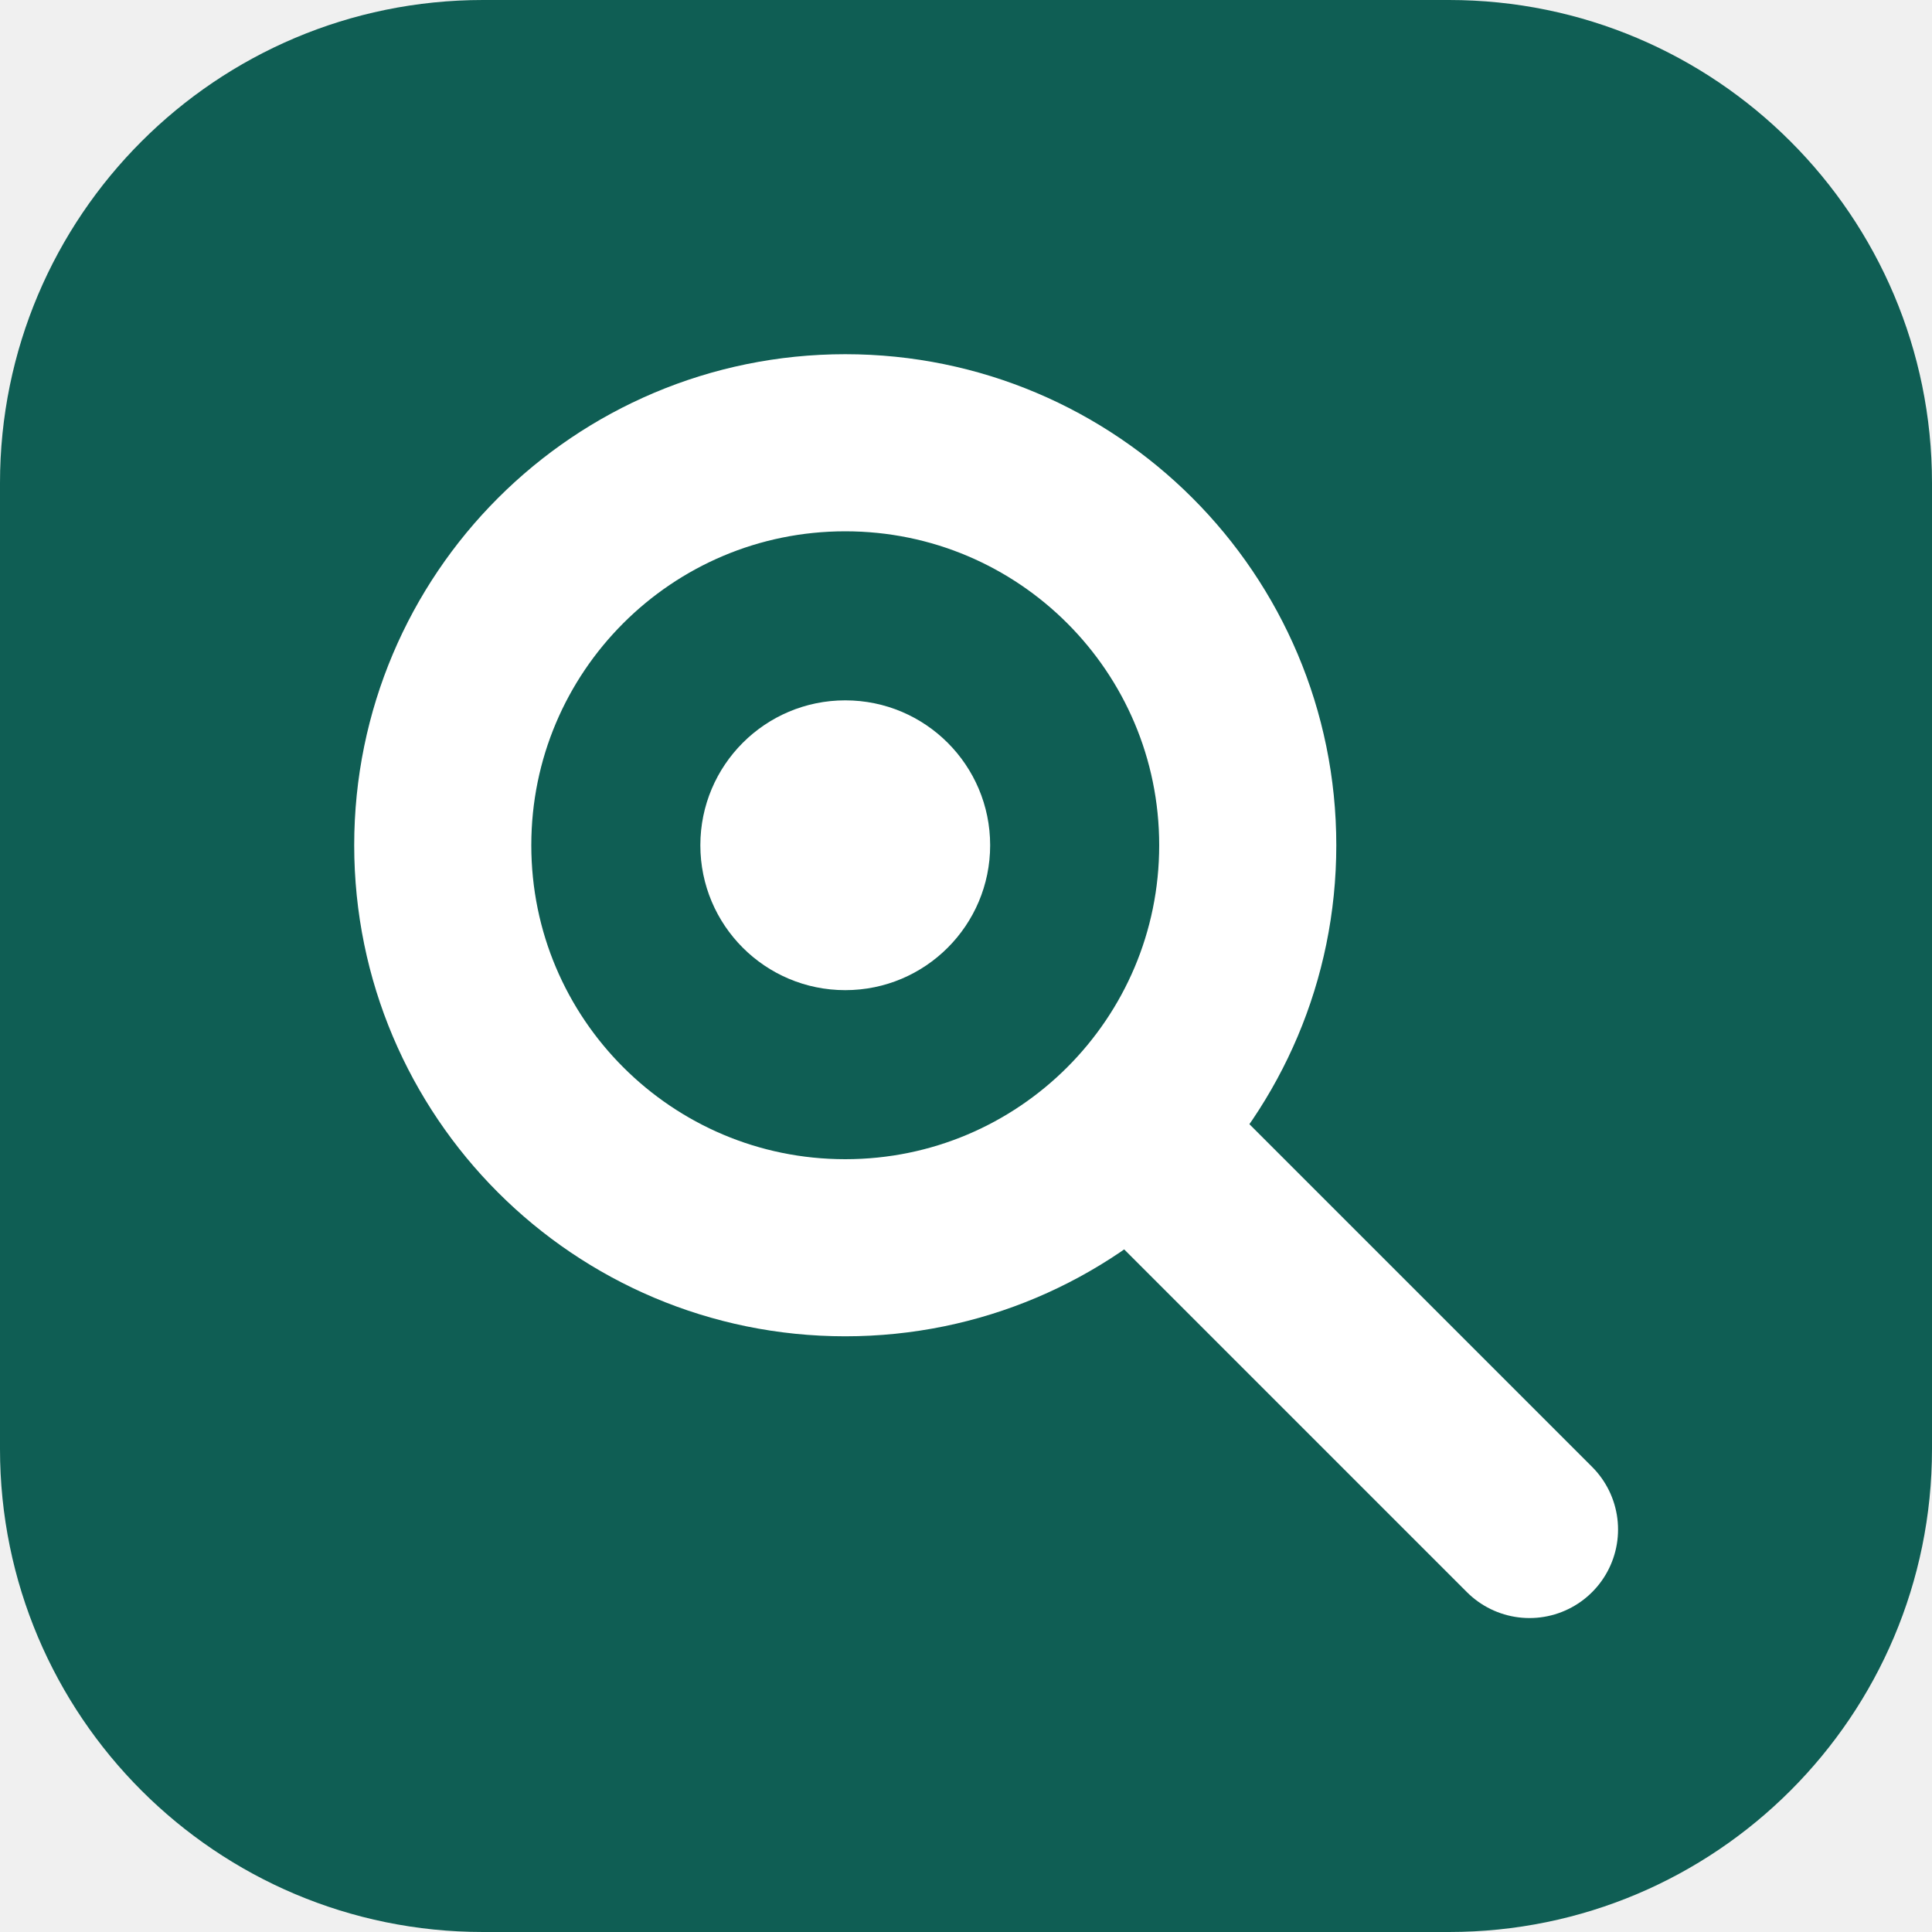
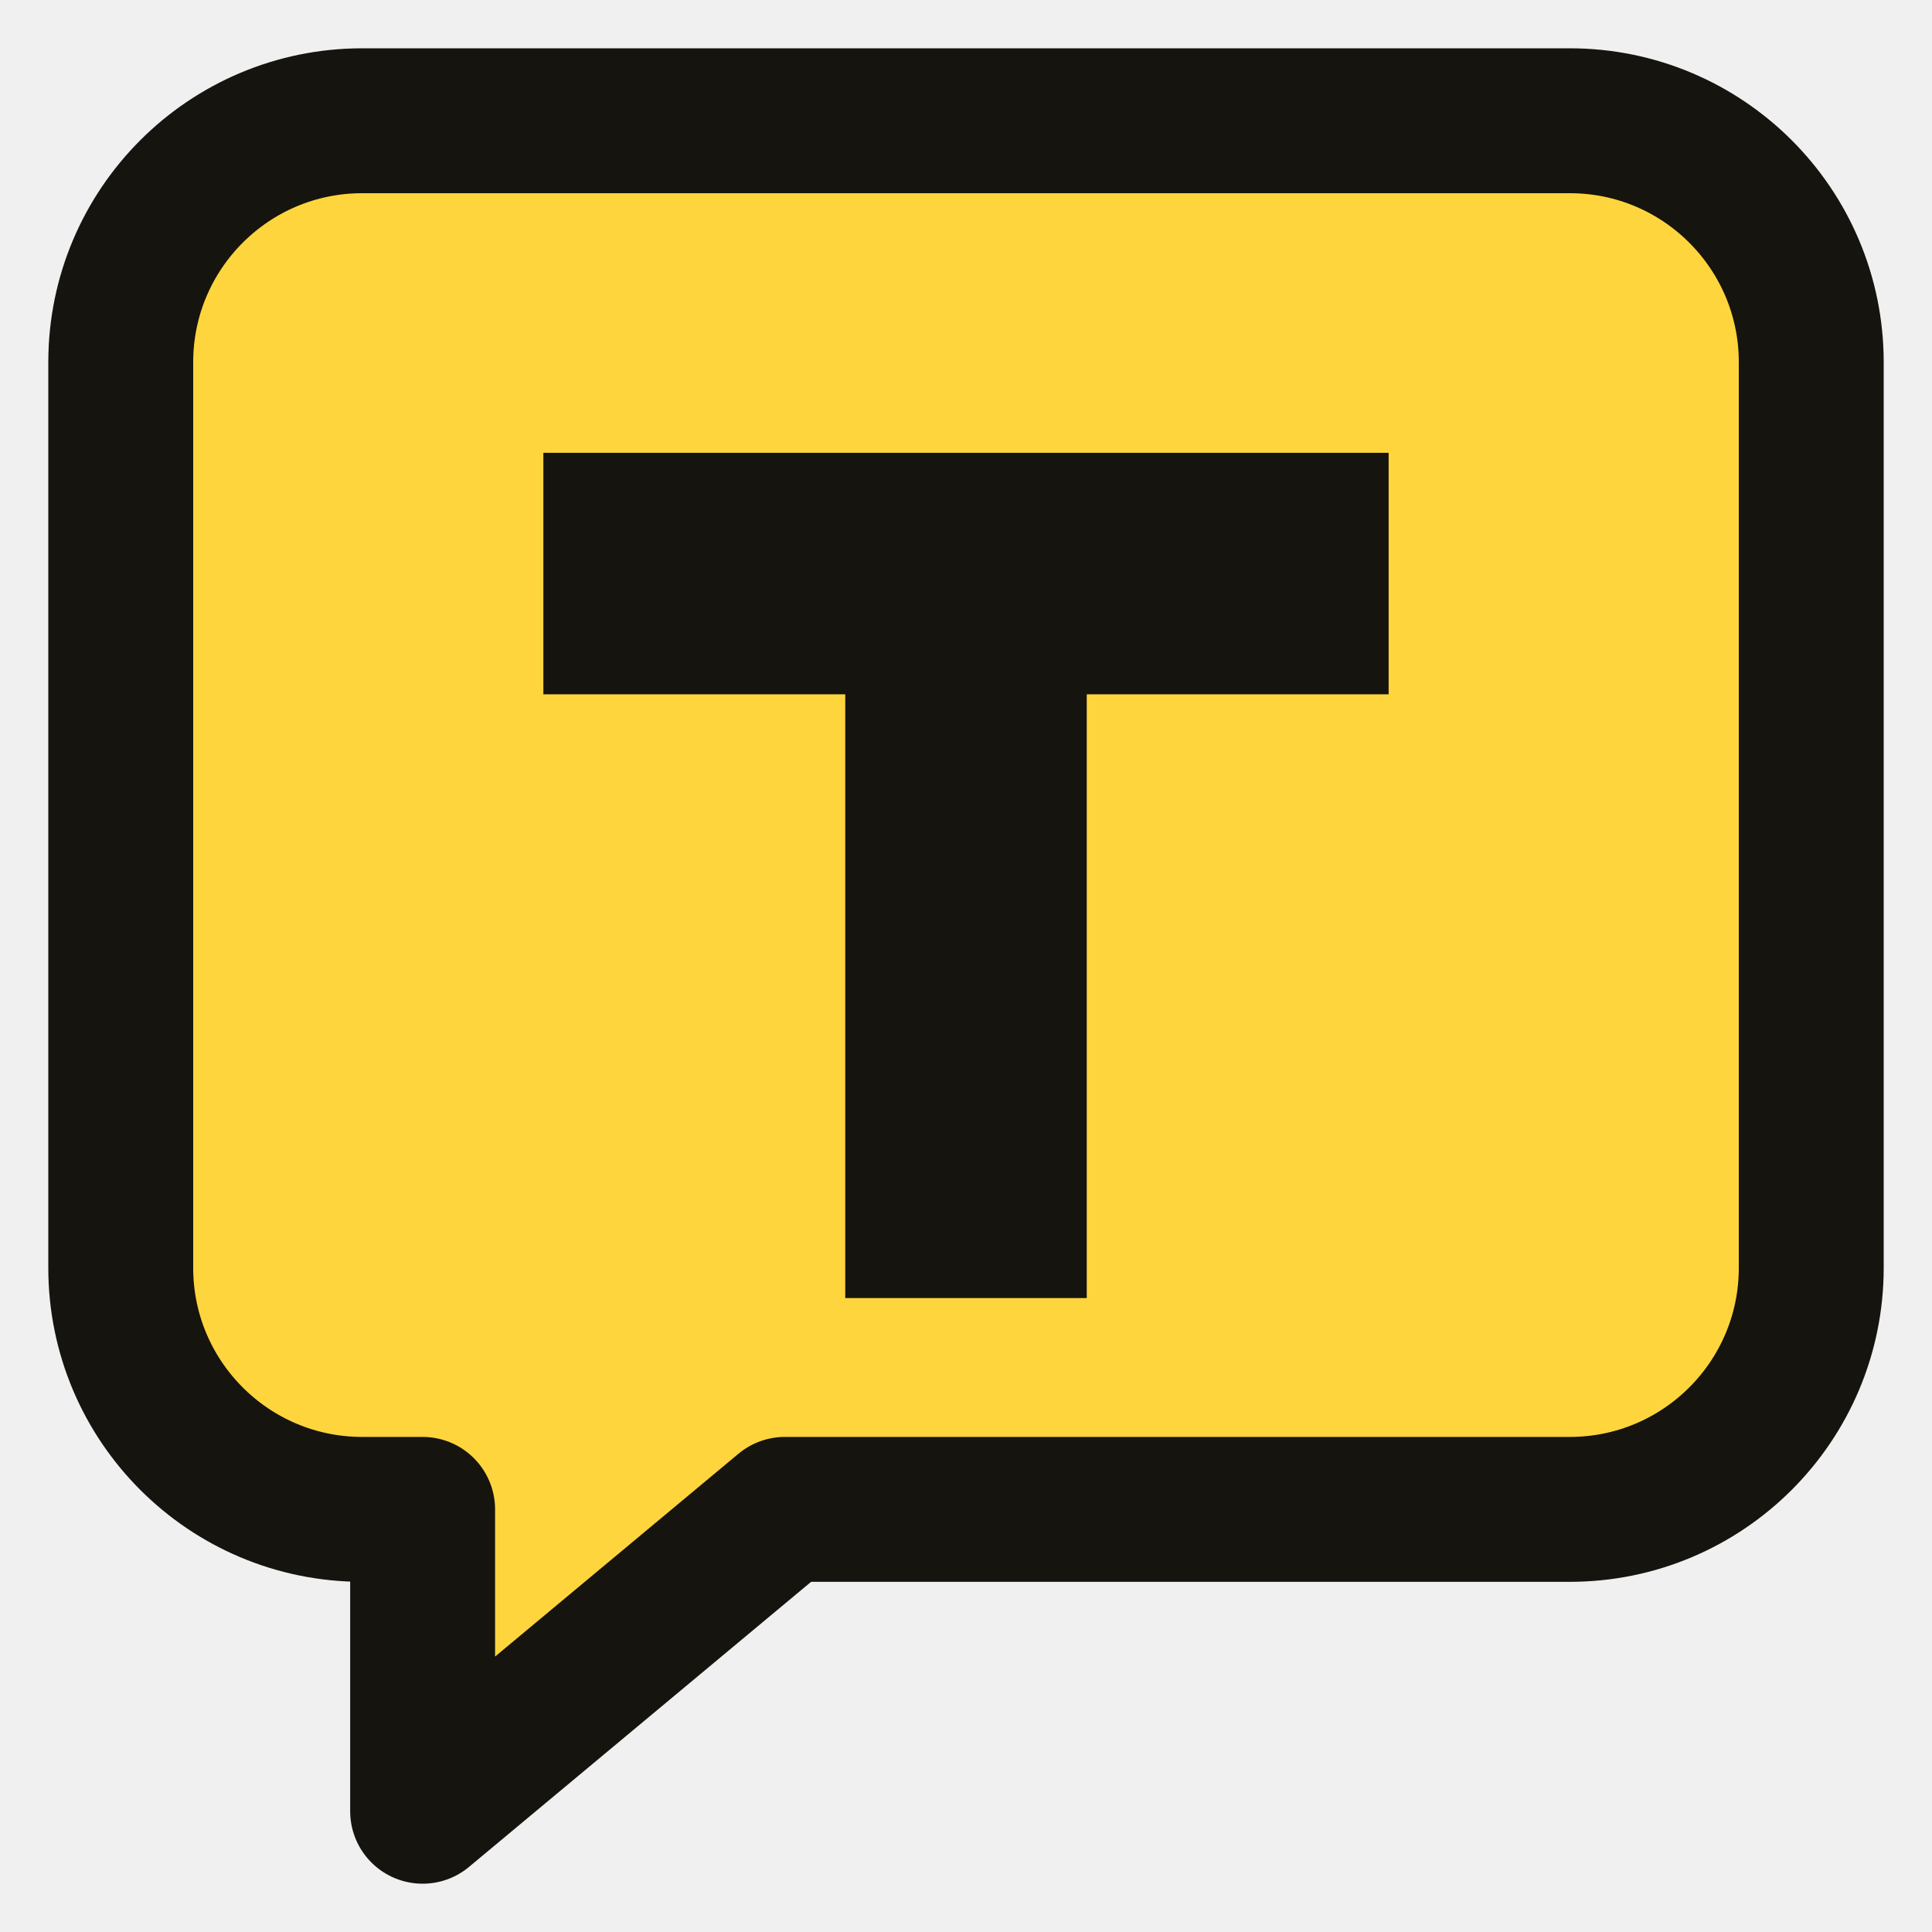
- <svg xmlns="http://www.w3.org/2000/svg" viewBox="0 0 24 24">
-   <rect width="24" height="24" rx="6" fill="#0f5e54" />
-   <circle cx="10.5" cy="10.5" r="5" fill="none" stroke="#fff" stroke-width="2.2" />
-   <path d="M14.5 14.5 19 19" stroke="#fff" stroke-width="2.2" stroke-linecap="round" />
-   <circle cx="10.5" cy="10.5" r="1.8" fill="#fff" />
+ <svg xmlns="http://www.w3.org/2000/svg" viewBox="0 0 32 32">
+   <path d="M6 2h20a4 4 0 0 1 4 4v15a4 4 0 0 1-4 4H13l-6 5v-5H6a4 4 0 0 1-4-4V6a4 4 0 0 1 4-4z" fill="#ffd53d" stroke="#16140f" stroke-width="2.4" stroke-linejoin="round" />
+   <path d="M9 7.5h14v4h-5v10h-4v-10H9z" fill="#16140f" />
</svg>
